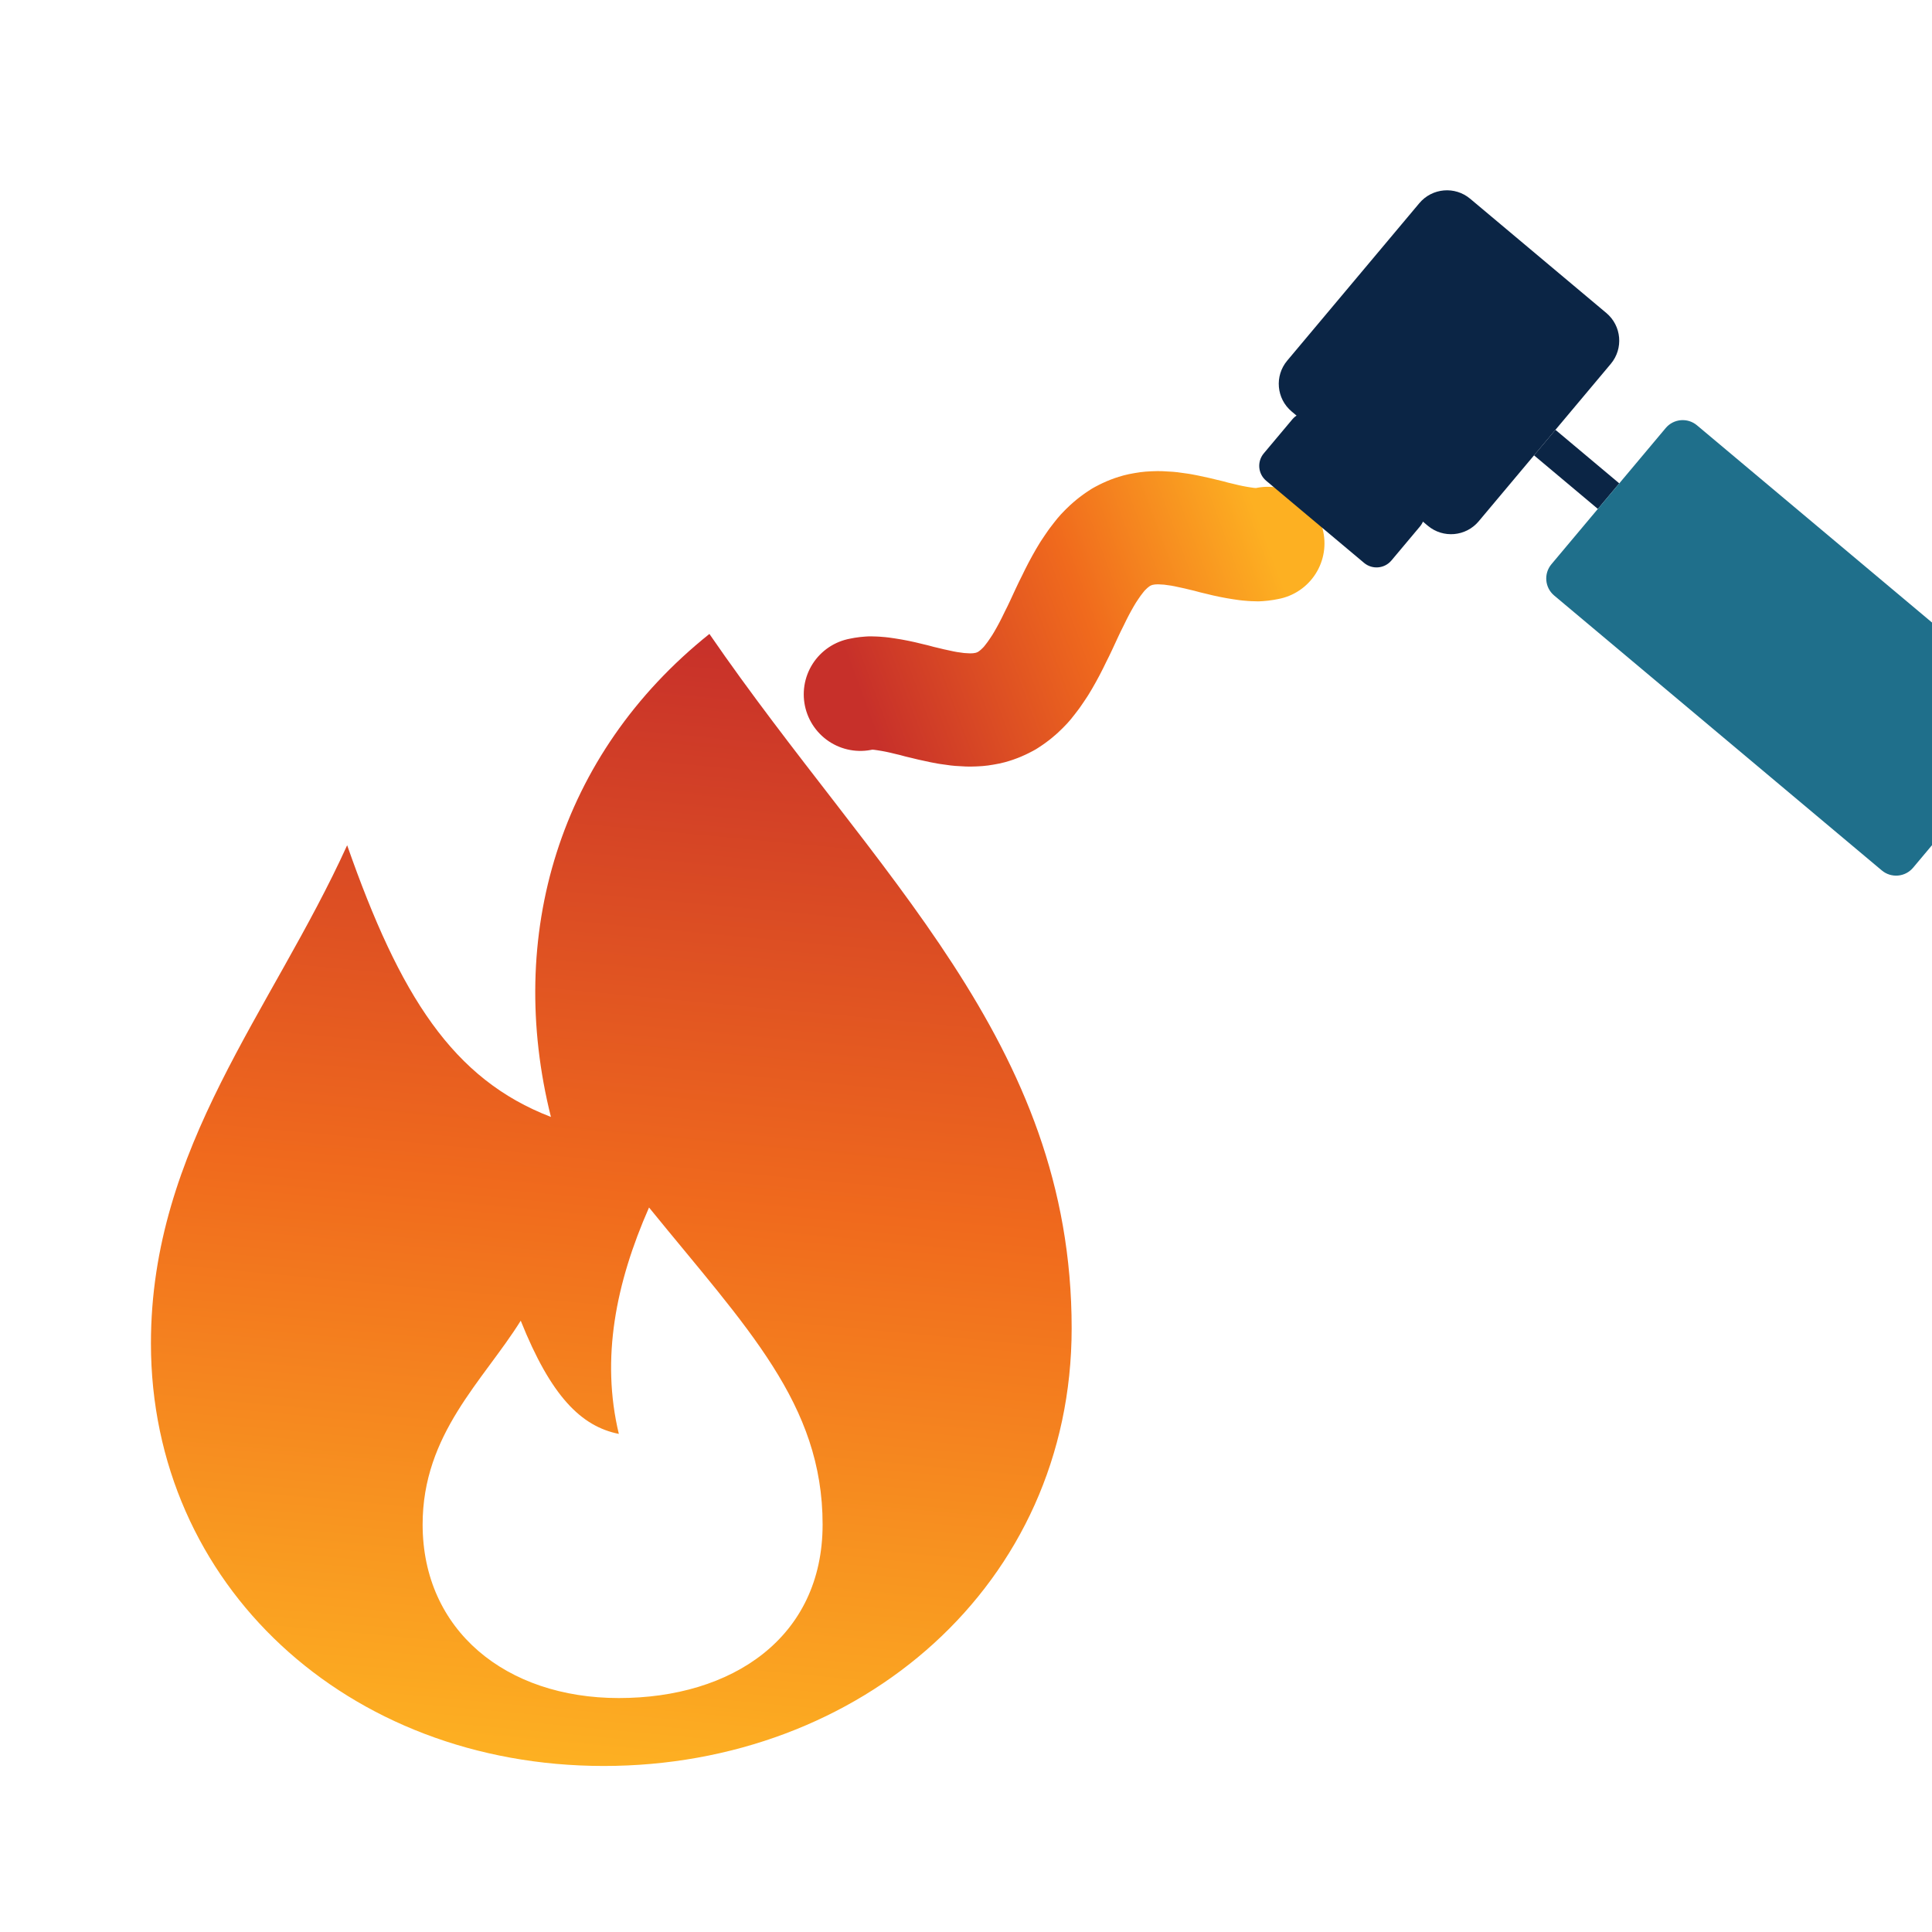
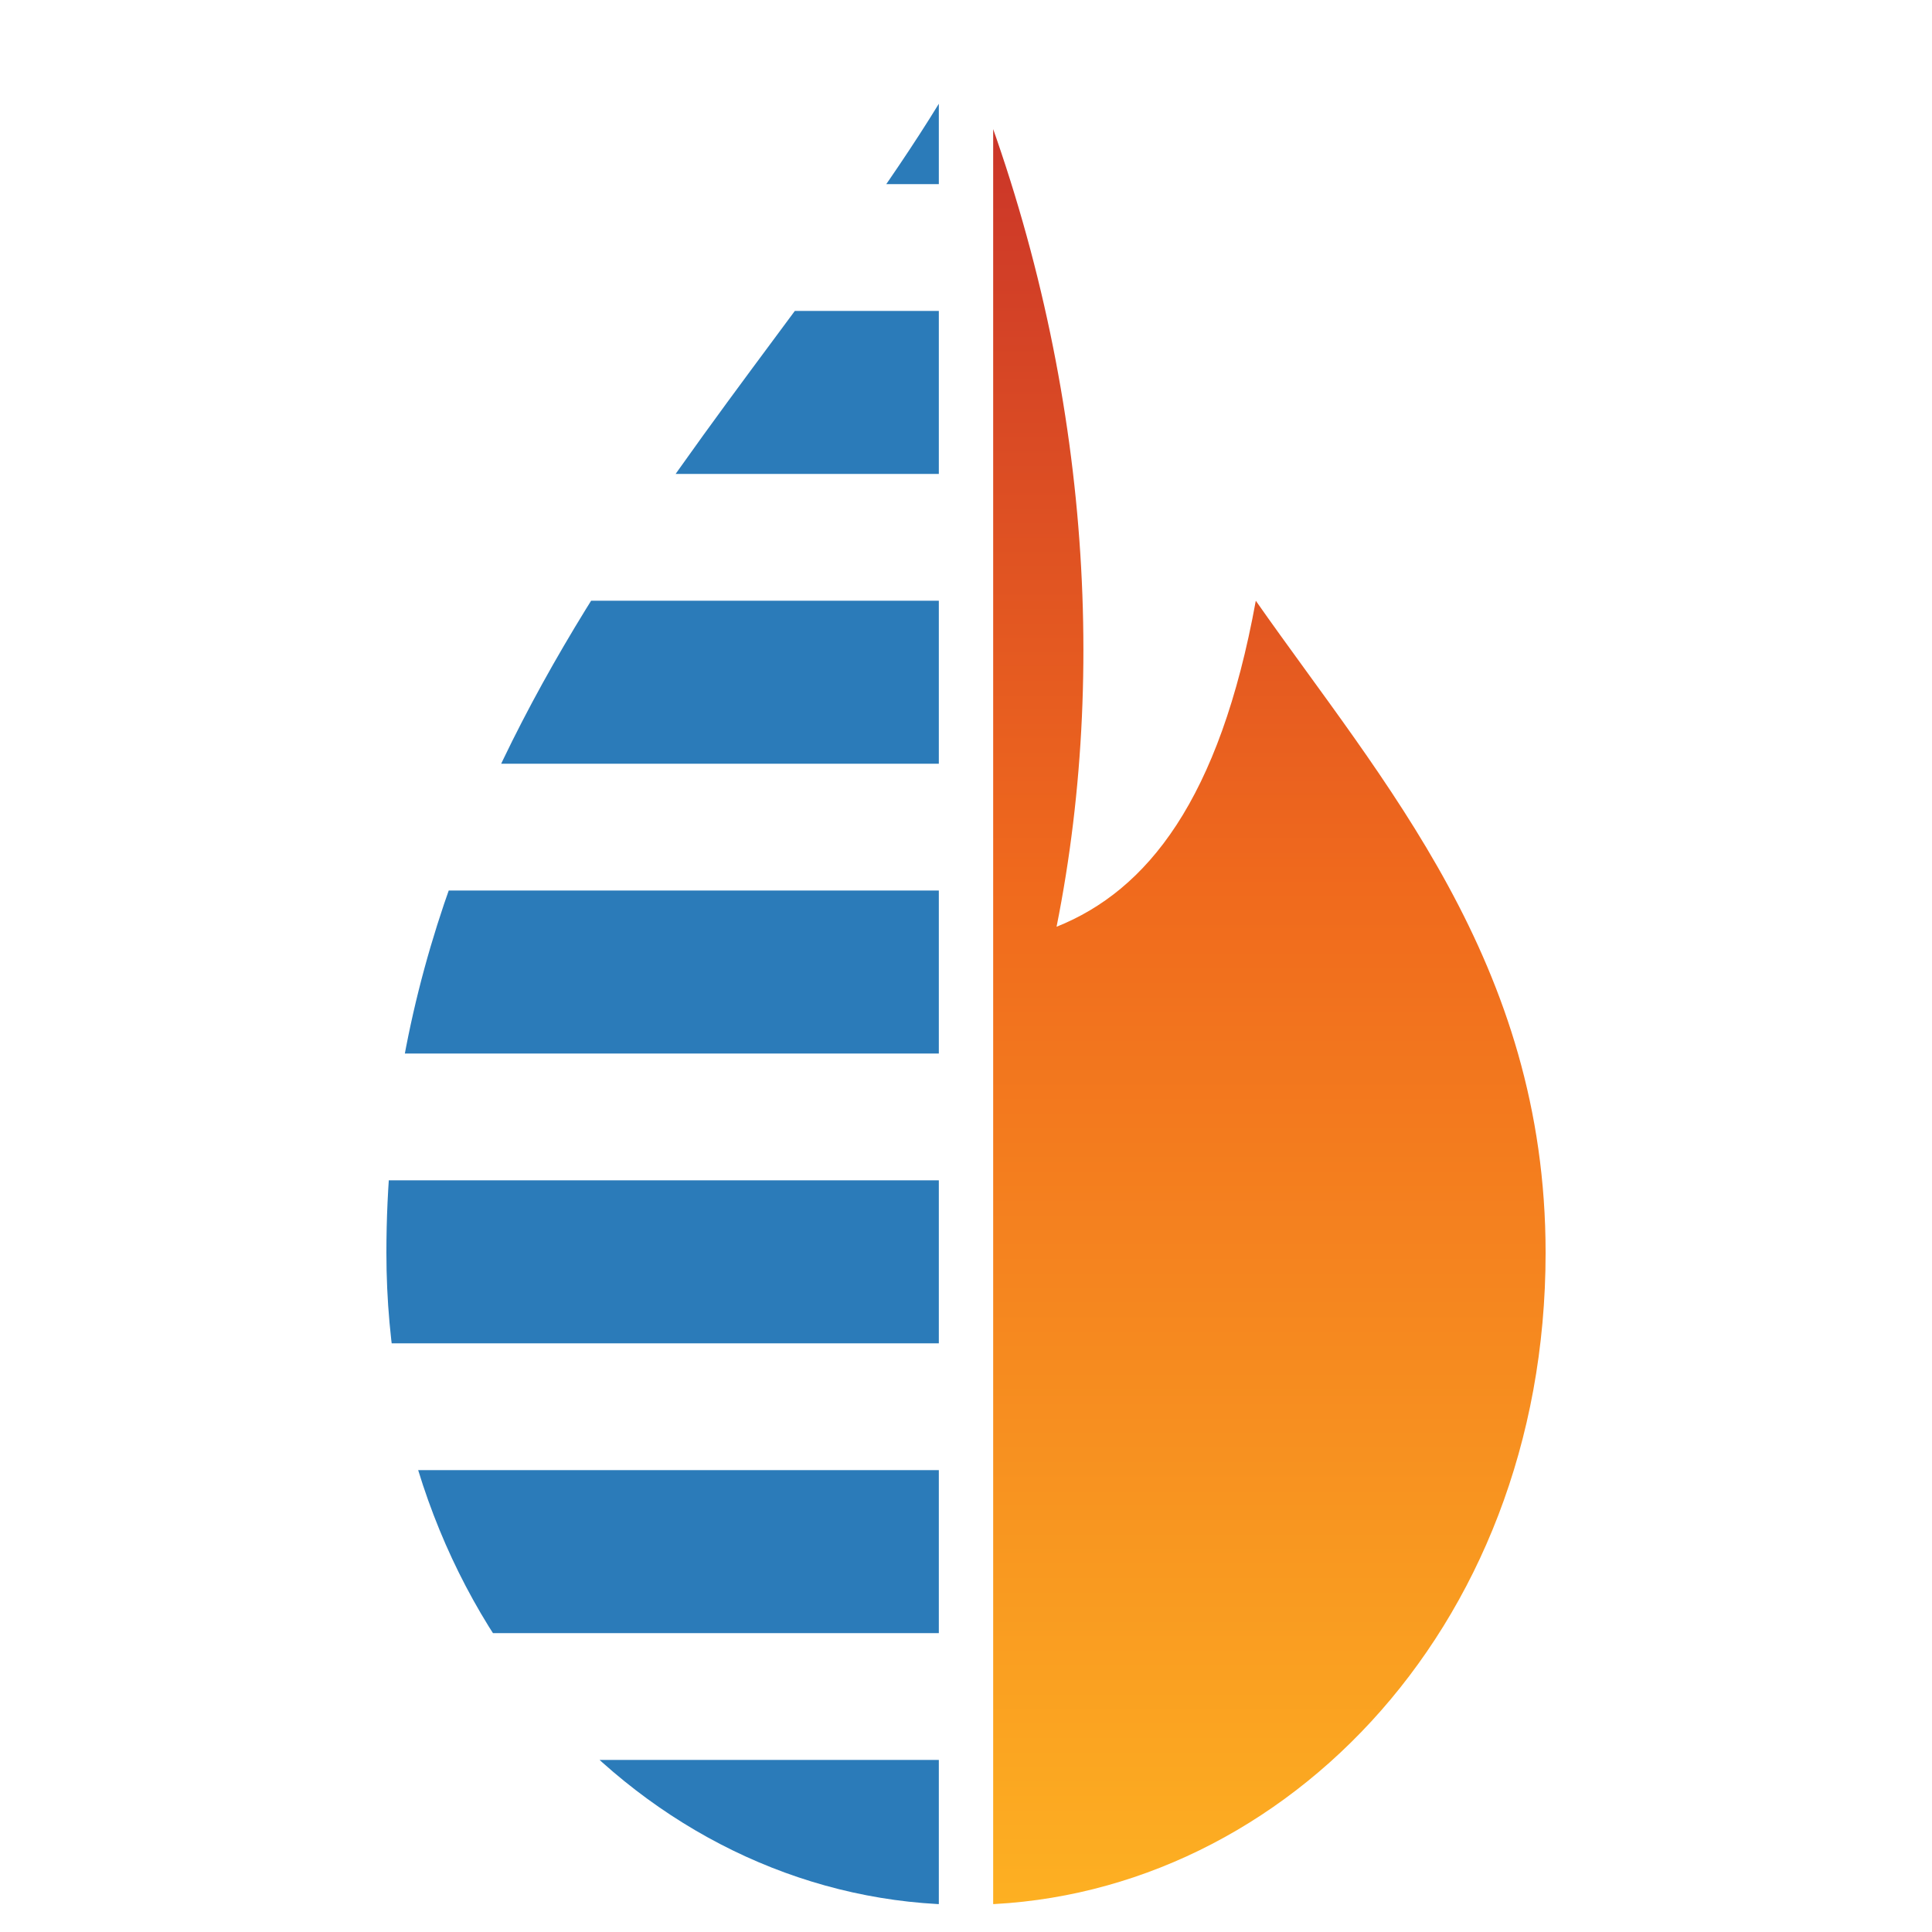
<svg xmlns="http://www.w3.org/2000/svg" viewBox="0 0 128 128" width="128" height="128" role="img" aria-label="GOLIAT">
  <defs>
-     <linearGradient id="fg24" gradientUnits="userSpaceOnUse" x1="40" y1="117" x2="47" y2="42">
+     <linearGradient id="gg56" gradientUnits="userSpaceOnUse" x1="64" y1="116" x2="64" y2="14">
      <stop offset="0" stop-color="#FDB022" />
-       <stop offset=".5" stop-color="#F06A1D" />
+       <stop offset=".55" stop-color="#F06A1D" />
      <stop offset="1" stop-color="#C7302A" />
    </linearGradient>
+     <clipPath id="gl53">
+       <rect x="0" y="0" width="62.5" height="128" />
+     </clipPath>
+     <clipPath id="gr54">
+       <rect x="65.5" y="0" width="62.5" height="128" />
+     </clipPath>
+     <clipPath id="gf55">
+       <path d="M64 14 C74 32 96 50 96 80 C96 101 81 116 64 116 C47 116 32 101 32 80 C32 64 41 54 48 44 C50 55 54 60 59 62 C56 47 57.5 30 64 14 Z" transform="translate(128 0) scale(-1 1)" />
+     </clipPath>
  </defs>
-   <path d="M47 42 C58 58 71 69 71 88 C71 105 57 117 40 117 C23 117 10 105 10 89 C10 76 18 67 23 56 C26.5 66 30 71.5 36.5 74 C33.5 62 37 50 47 42 Z M43 80 C49.5 88 54.5 93 54.5 101 C54.5 108.5 48.5 112.5 41 112.5 C33.5 112.5 28 108 28 101 C28 95 32 91.5 34.5 87.5 C36.5 92.5 38.5 94.5 41 95 C39.8 90 40.8 85 43 80 Z" fill-rule="evenodd" fill="url(#fg24)" />
-   <defs>
-     <linearGradient id="wg25" gradientUnits="userSpaceOnUse" x1="57" y1="46" x2="84" y2="36">
-       <stop offset="0" stop-color="#C7302A" />
-       <stop offset=".55" stop-color="#F06A1D" />
-       <stop offset="1" stop-color="#FDB022" />
-     </linearGradient>
-   </defs>
-   <path d="M57.00 46.00 L57.32 45.94 L57.65 45.91 L57.99 45.92 L58.35 45.95 L58.70 46.00 L59.07 46.06 L59.44 46.13 L59.81 46.21 L60.18 46.30 L60.56 46.39 L60.93 46.49 L61.31 46.58 L61.68 46.67 L62.05 46.75 L62.42 46.83 L62.79 46.90 L63.15 46.95 L63.51 47.00 L63.86 47.02 L64.21 47.04 L64.55 47.03 L64.88 47.01 L65.20 46.96 L65.52 46.90 L65.83 46.81 L66.13 46.70 L66.42 46.57 L66.71 46.42 L66.98 46.24 L67.25 46.04 L67.51 45.82 L67.76 45.58 L68.01 45.32 L68.24 45.03 L68.47 44.73 L68.69 44.41 L68.91 44.08 L69.12 43.73 L69.33 43.36 L69.53 42.99 L69.73 42.60 L69.92 42.21 L70.12 41.81 L70.31 41.41 L70.50 41.00 L70.69 40.59 L70.88 40.19 L71.08 39.79 L71.27 39.40 L71.47 39.01 L71.67 38.64 L71.88 38.27 L72.09 37.92 L72.31 37.59 L72.53 37.27 L72.76 36.97 L72.99 36.68 L73.24 36.42 L73.49 36.18 L73.75 35.96 L74.02 35.76 L74.29 35.58 L74.58 35.43 L74.87 35.30 L75.17 35.19 L75.48 35.10 L75.80 35.04 L76.12 34.99 L76.45 34.97 L76.79 34.96 L77.14 34.98 L77.49 35.00 L77.85 35.05 L78.21 35.10 L78.58 35.17 L78.95 35.25 L79.32 35.33 L79.69 35.42 L80.07 35.51 L80.44 35.61 L80.82 35.70 L81.19 35.79 L81.56 35.87 L81.93 35.94 L82.30 36.00 L82.65 36.05 L83.01 36.08 L83.35 36.09 L83.68 36.06 L84.00 36.00" fill="none" stroke="url(#wg25)" stroke-width="7.5" stroke-linecap="round" stroke-linejoin="round" />
-   <g transform="translate(96 24) rotate(40) scale(0.92)">
-     <line x1="9" y1="0" x2="15" y2="0" stroke="#0B2545" stroke-width="2.4" />
-     <rect x="15" y="-8" width="34" height="16" rx="1.6" fill="#1F6F8B" />
-     <rect x="-9" y="-10" width="18" height="20" rx="2.6" fill="#0B2545" />
-     <rect x="-6" y="9" width="12" height="6" rx="1.4" fill="#0B2545" />
+   <g transform="translate(64 65) scale(1.2) translate(-64 -65)">
+     <g clip-path="url(#gl53)">
+       <g clip-path="url(#gf55)" fill="#2B7BB9">
+         <rect x="20" y="12" width="44" height="9" />
+         <rect x="20" y="28" width="44" height="9" />
+         <rect x="20" y="44" width="44" height="9" />
+         <rect x="20" y="60" width="44" height="9" />
+         <rect x="20" y="76" width="44" height="9" />
+         <rect x="20" y="92" width="44" height="9" />
+         <rect x="20" y="108" width="44" height="9" />
+       </g>
+     </g>
+     <g clip-path="url(#gr54)">
+       <path d="M64 14 C74 32 96 50 96 80 C96 101 81 116 64 116 C47 116 32 101 32 80 C32 64 41 54 48 44 C50 55 54 60 59 62 C56 47 57.5 30 64 14 Z" transform="translate(128 0) scale(-1 1)" fill="url(#gg56)" />
+     </g>
  </g>
</svg>
